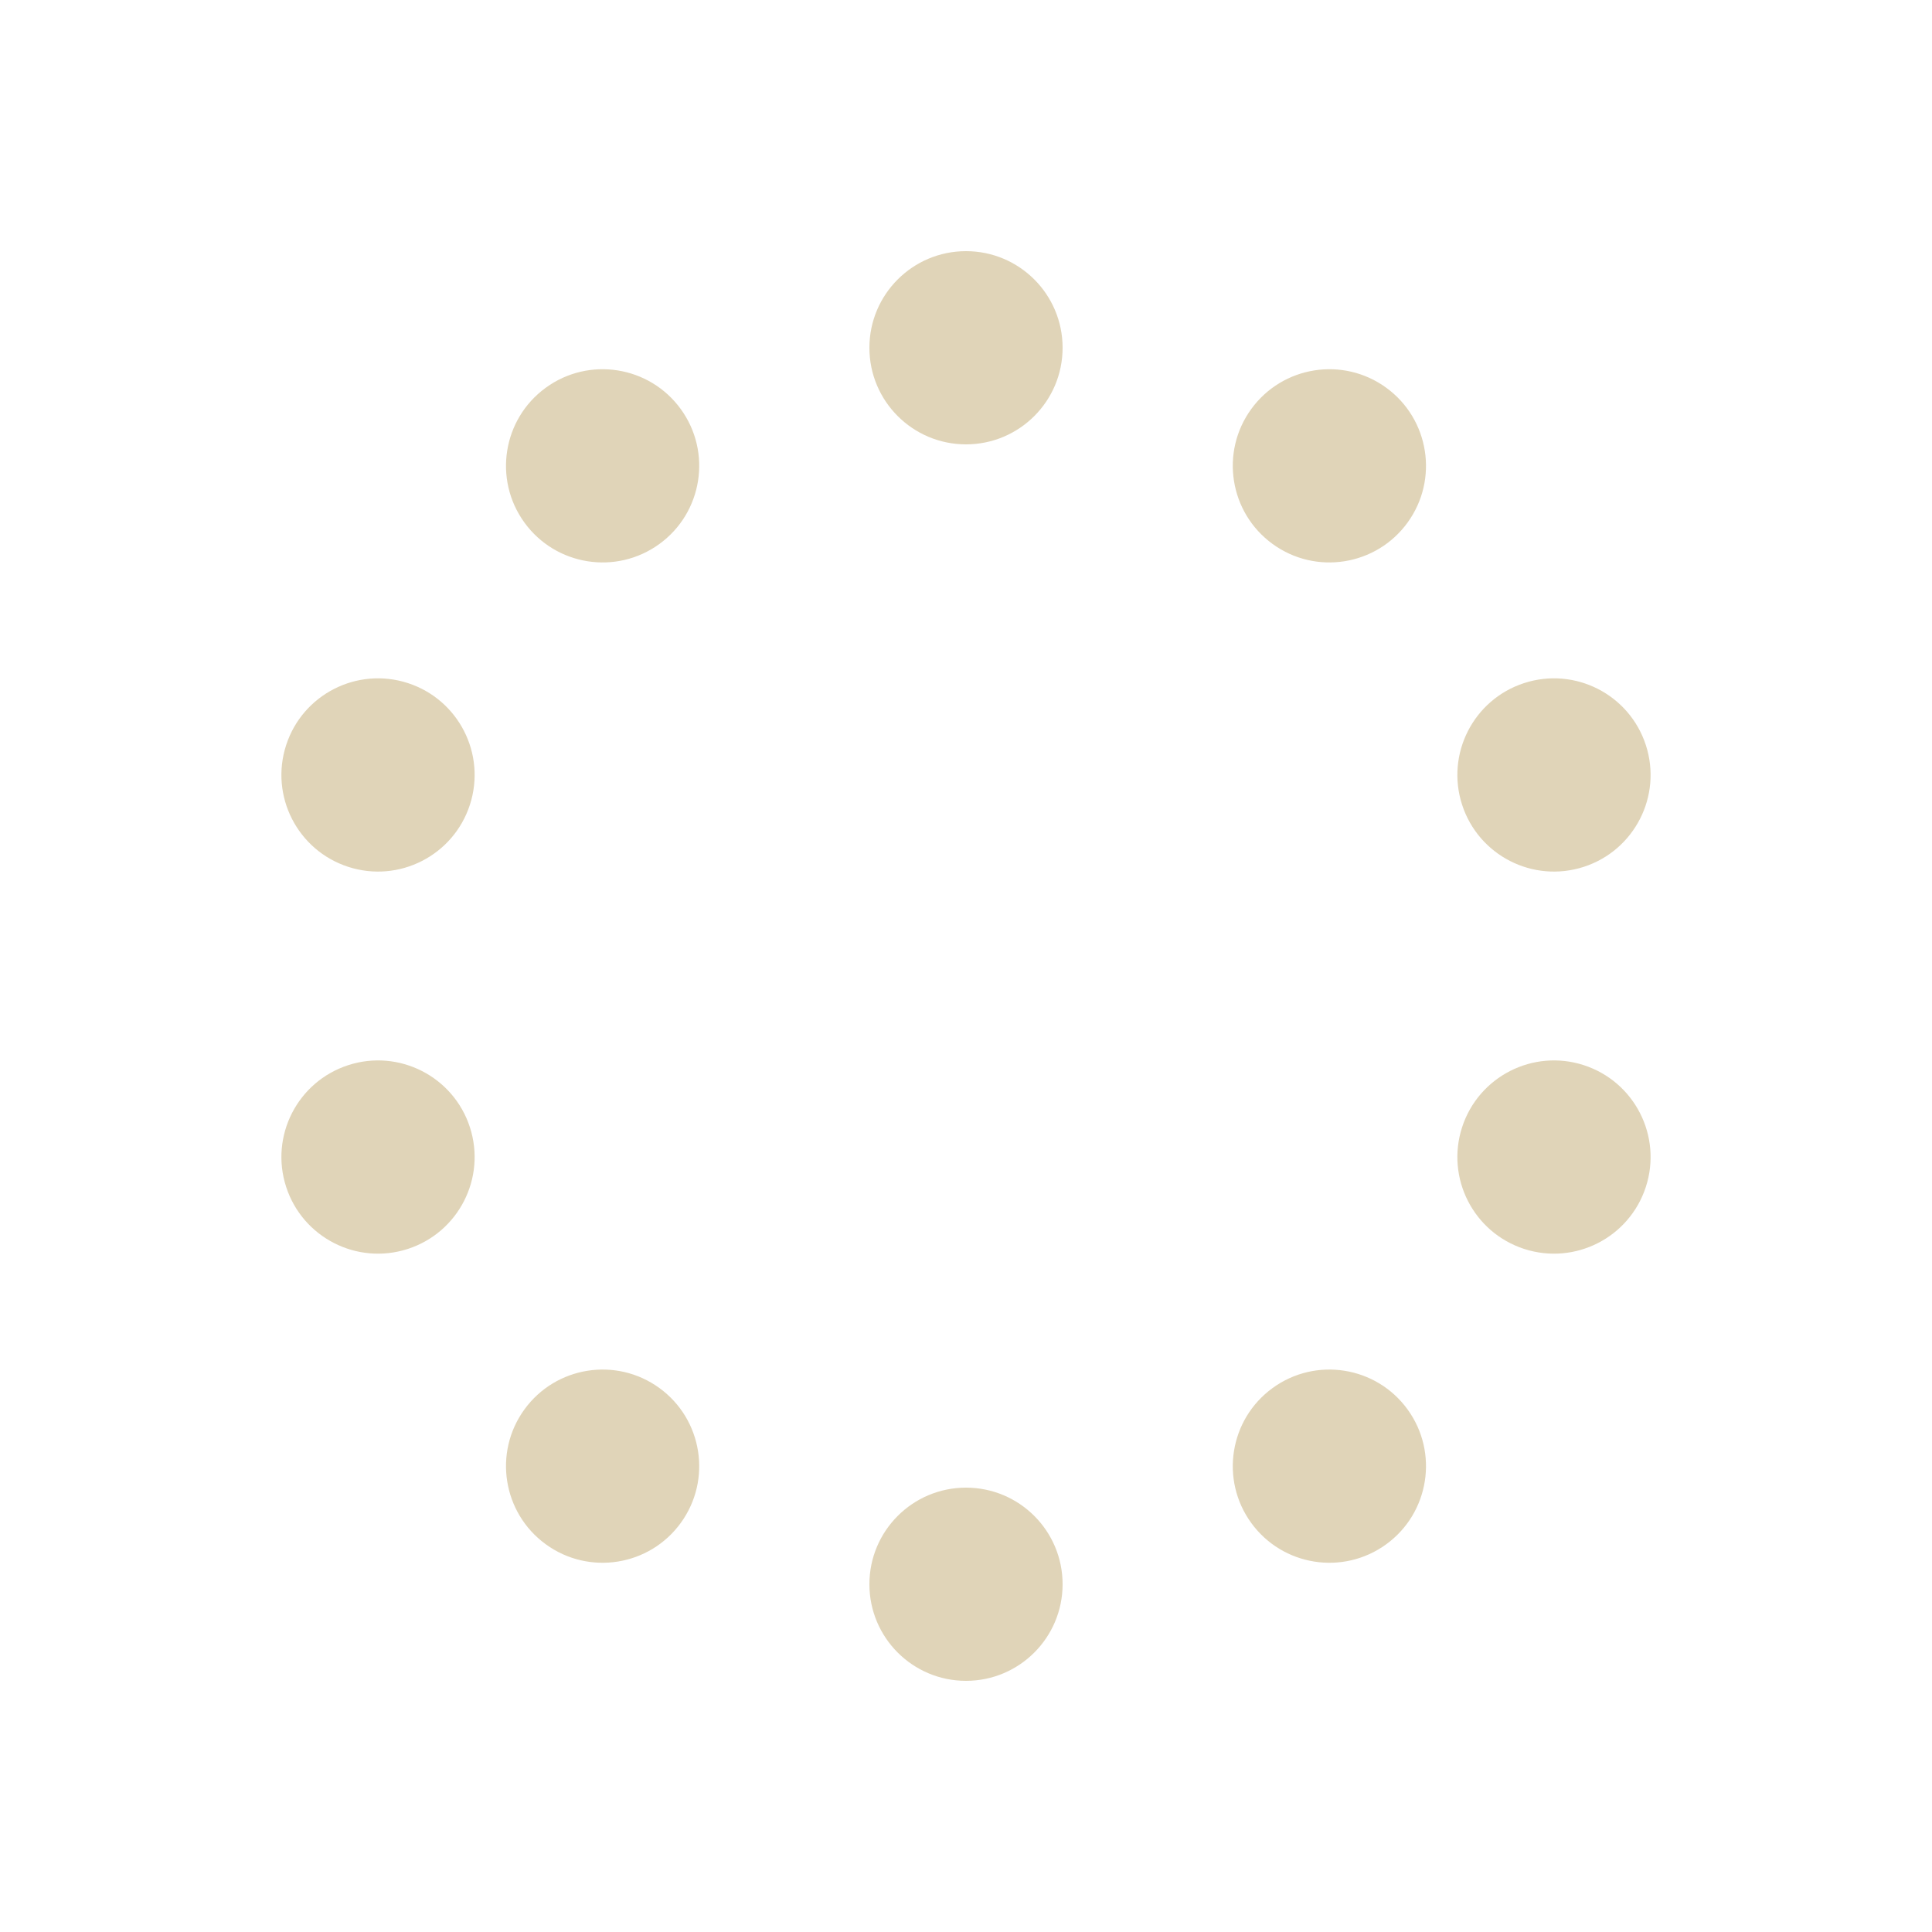
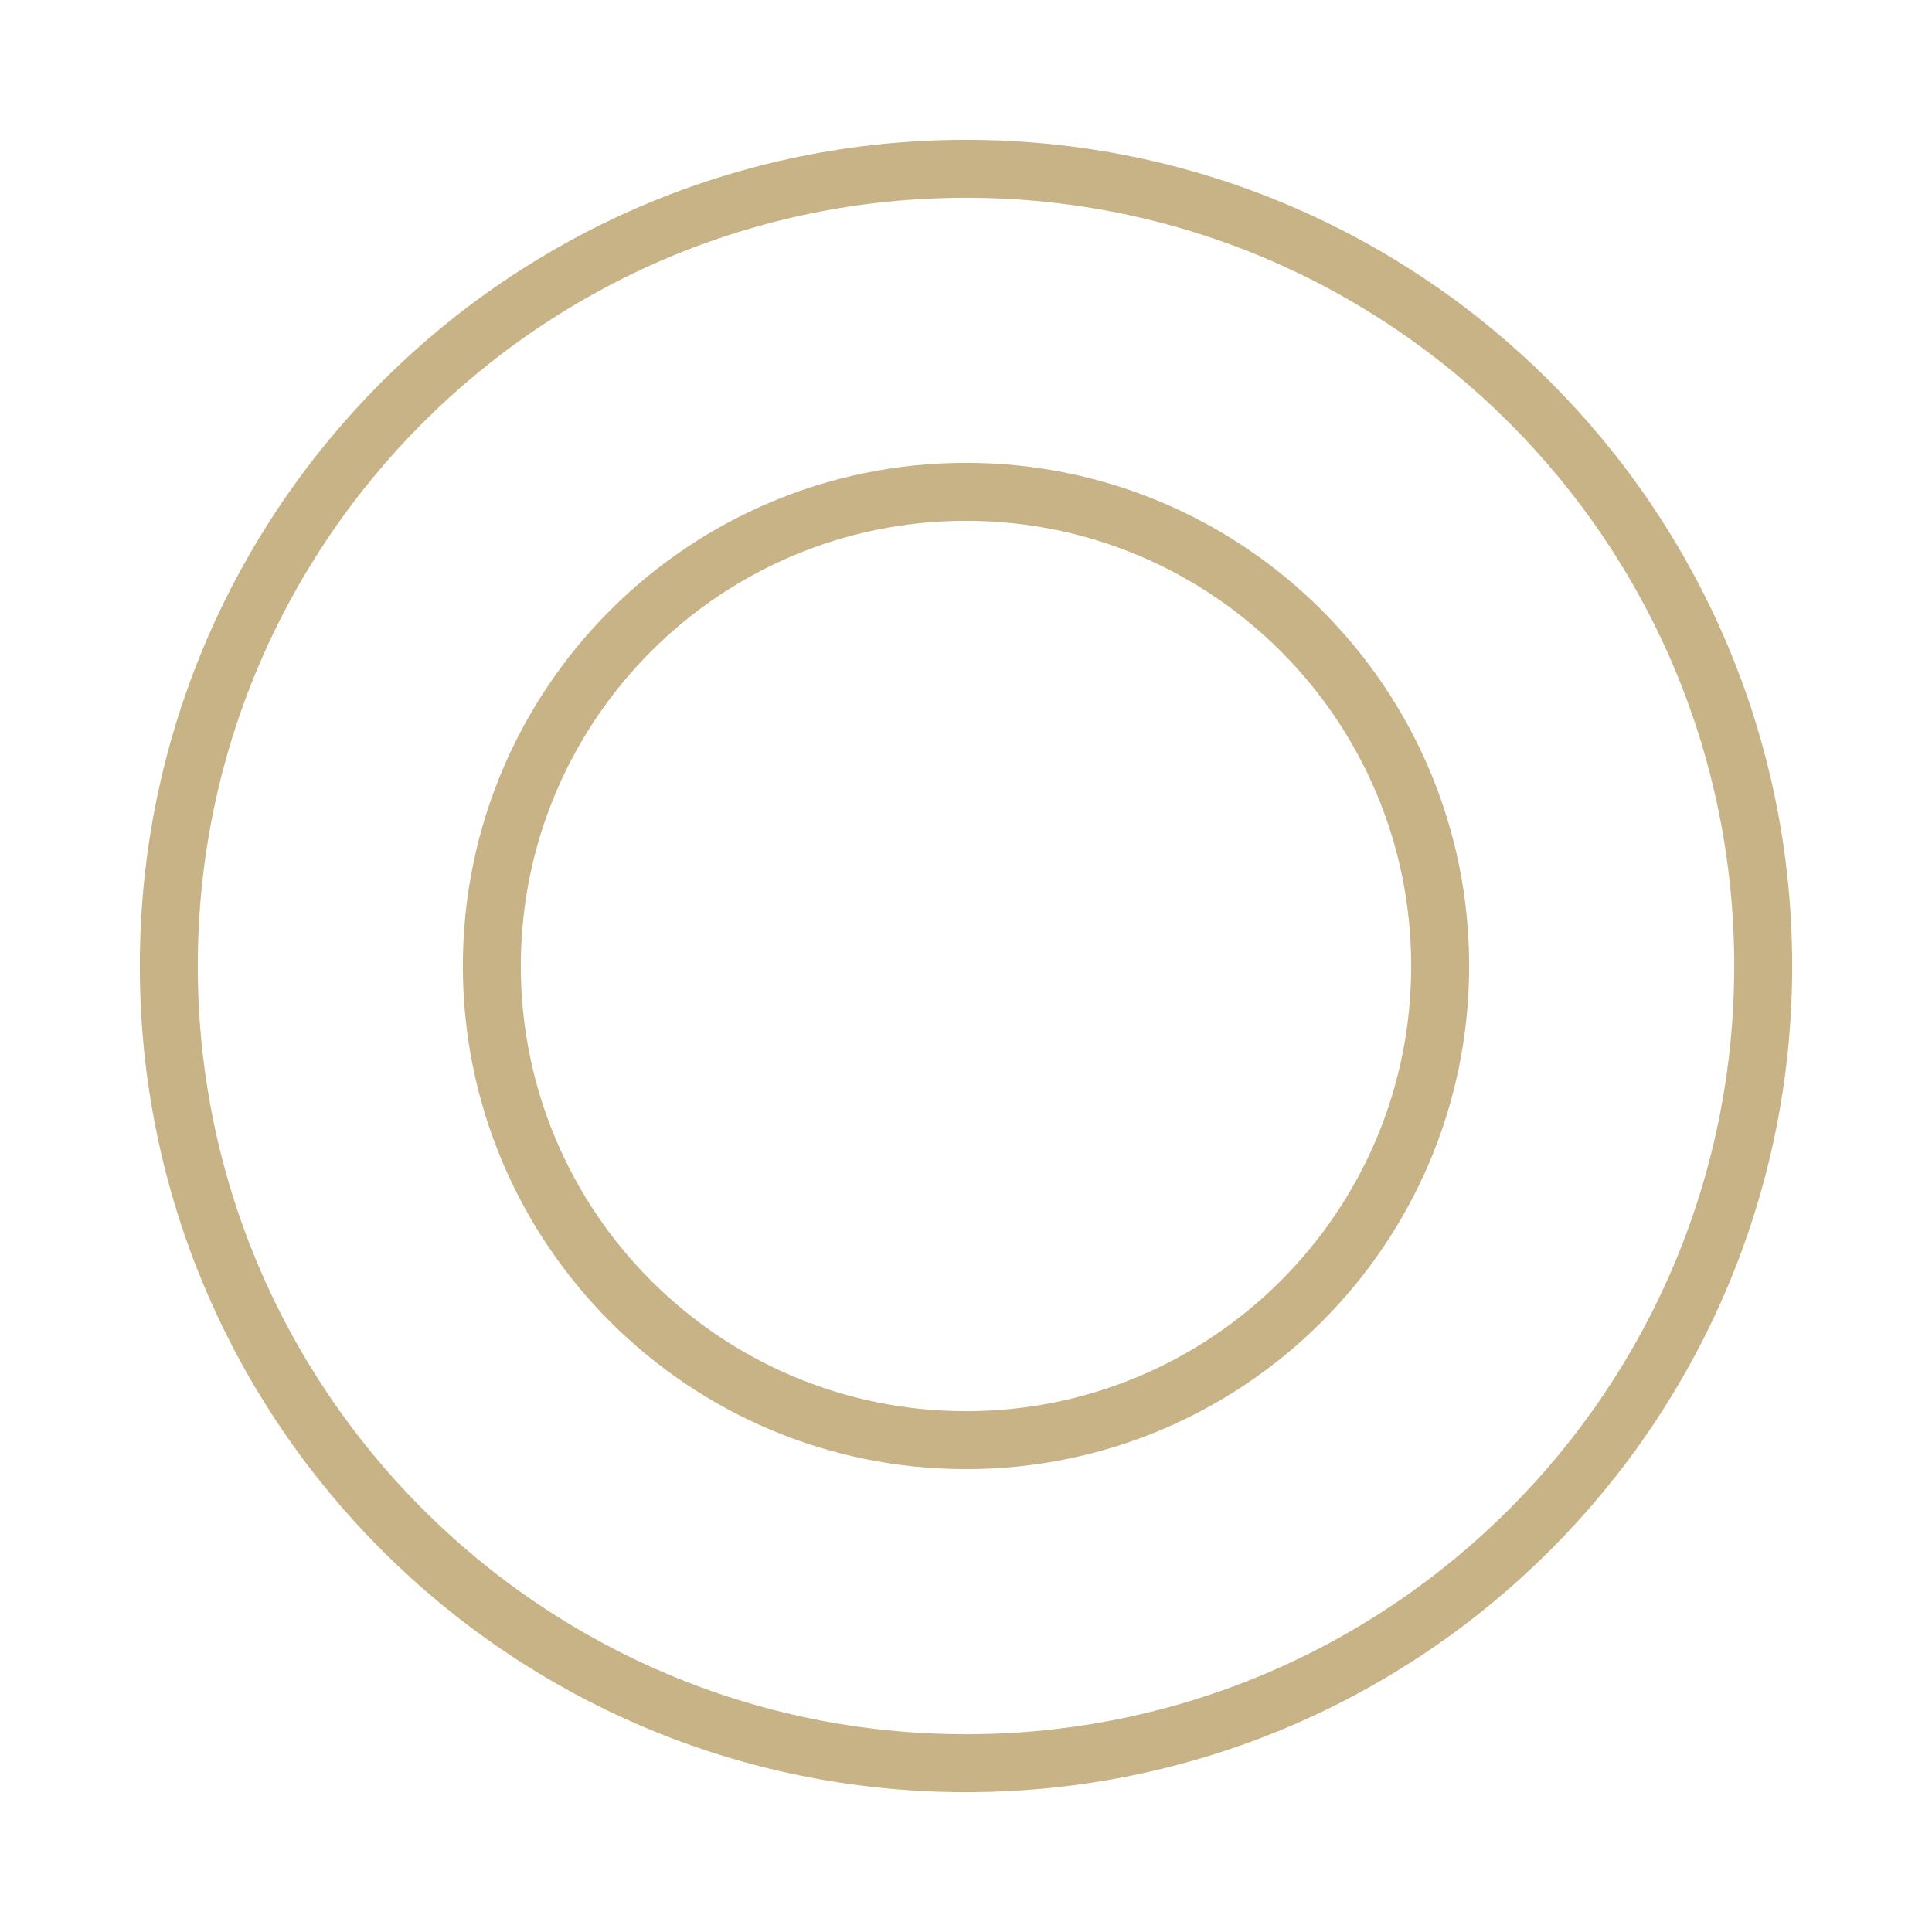
- <svg xmlns="http://www.w3.org/2000/svg" style="margin: auto; background: transparent; display: block; shape-rendering: auto;" width="211px" height="211px" viewBox="0 0 100 100" preserveAspectRatio="xMidYMid">
-   <g transform="rotate(0 50 50)">
-     <rect x="45" y="13" rx="5" ry="5" width="10" height="10" fill="#E0D4B8">
-       <animate attributeName="opacity" values="1;0" keyTimes="0;1" dur="0.758s" begin="-0.682s" repeatCount="indefinite" />
-     </rect>
-   </g>
-   <g transform="rotate(36 50 50)">
-     <rect x="45" y="13" rx="5" ry="5" width="10" height="10" fill="#E0D4B8">
-       <animate attributeName="opacity" values="1;0" keyTimes="0;1" dur="0.758s" begin="-0.606s" repeatCount="indefinite" />
-     </rect>
-   </g>
-   <g transform="rotate(72 50 50)">
-     <rect x="45" y="13" rx="5" ry="5" width="10" height="10" fill="#E0D4B8">
-       <animate attributeName="opacity" values="1;0" keyTimes="0;1" dur="0.758s" begin="-0.53s" repeatCount="indefinite" />
-     </rect>
-   </g>
-   <g transform="rotate(108 50 50)">
-     <rect x="45" y="13" rx="5" ry="5" width="10" height="10" fill="#E0D4B8">
-       <animate attributeName="opacity" values="1;0" keyTimes="0;1" dur="0.758s" begin="-0.455s" repeatCount="indefinite" />
-     </rect>
-   </g>
-   <g transform="rotate(144 50 50)">
-     <rect x="45" y="13" rx="5" ry="5" width="10" height="10" fill="#E0D4B8">
-       <animate attributeName="opacity" values="1;0" keyTimes="0;1" dur="0.758s" begin="-0.379s" repeatCount="indefinite" />
-     </rect>
-   </g>
-   <g transform="rotate(180 50 50)">
-     <rect x="45" y="13" rx="5" ry="5" width="10" height="10" fill="#E0D4B8">
-       <animate attributeName="opacity" values="1;0" keyTimes="0;1" dur="0.758s" begin="-0.303s" repeatCount="indefinite" />
-     </rect>
-   </g>
-   <g transform="rotate(216 50 50)">
-     <rect x="45" y="13" rx="5" ry="5" width="10" height="10" fill="#E0D4B8">
-       <animate attributeName="opacity" values="1;0" keyTimes="0;1" dur="0.758s" begin="-0.227s" repeatCount="indefinite" />
-     </rect>
-   </g>
-   <g transform="rotate(252 50 50)">
-     <rect x="45" y="13" rx="5" ry="5" width="10" height="10" fill="#E0D4B8">
-       <animate attributeName="opacity" values="1;0" keyTimes="0;1" dur="0.758s" begin="-0.152s" repeatCount="indefinite" />
-     </rect>
-   </g>
-   <g transform="rotate(288 50 50)">
-     <rect x="45" y="13" rx="5" ry="5" width="10" height="10" fill="#E0D4B8">
-       <animate attributeName="opacity" values="1;0" keyTimes="0;1" dur="0.758s" begin="-0.076s" repeatCount="indefinite" />
-     </rect>
-   </g>
-   <g transform="rotate(324 50 50)">
-     <rect x="45" y="13" rx="5" ry="5" width="10" height="10" fill="#E0D4B8">
-       <animate attributeName="opacity" values="1;0" keyTimes="0;1" dur="0.758s" begin="0s" repeatCount="indefinite" />
-     </rect>
-   </g>
+ <svg xmlns="http://www.w3.org/2000/svg" style="margin: auto; background: none; display: block; shape-rendering: auto;" width="200px" height="200px" viewBox="0 0 100 100" preserveAspectRatio="xMidYMid">
+   <circle cx="50" cy="50" r="41.263" fill="none" stroke="#c7b386" stroke-width="3">
+     <animate attributeName="r" repeatCount="indefinite" dur="1s" values="0;42" keyTimes="0;1" keySplines="0 0.2 0.8 1" calcMode="spline" begin="-0.5s" />
+     <animate attributeName="opacity" repeatCount="indefinite" dur="1s" values="1;0" keyTimes="0;1" keySplines="0.2 0 0.8 1" calcMode="spline" begin="-0.5s" />
+   </circle>
+   <circle cx="50" cy="50" r="24.543" fill="none" stroke="#c7b386" stroke-width="3">
+     <animate attributeName="r" repeatCount="indefinite" dur="1s" values="0;42" keyTimes="0;1" keySplines="0 0.2 0.8 1" calcMode="spline" />
+     <animate attributeName="opacity" repeatCount="indefinite" dur="1s" values="1;0" keyTimes="0;1" keySplines="0.2 0 0.8 1" calcMode="spline" />
+   </circle>
</svg>
